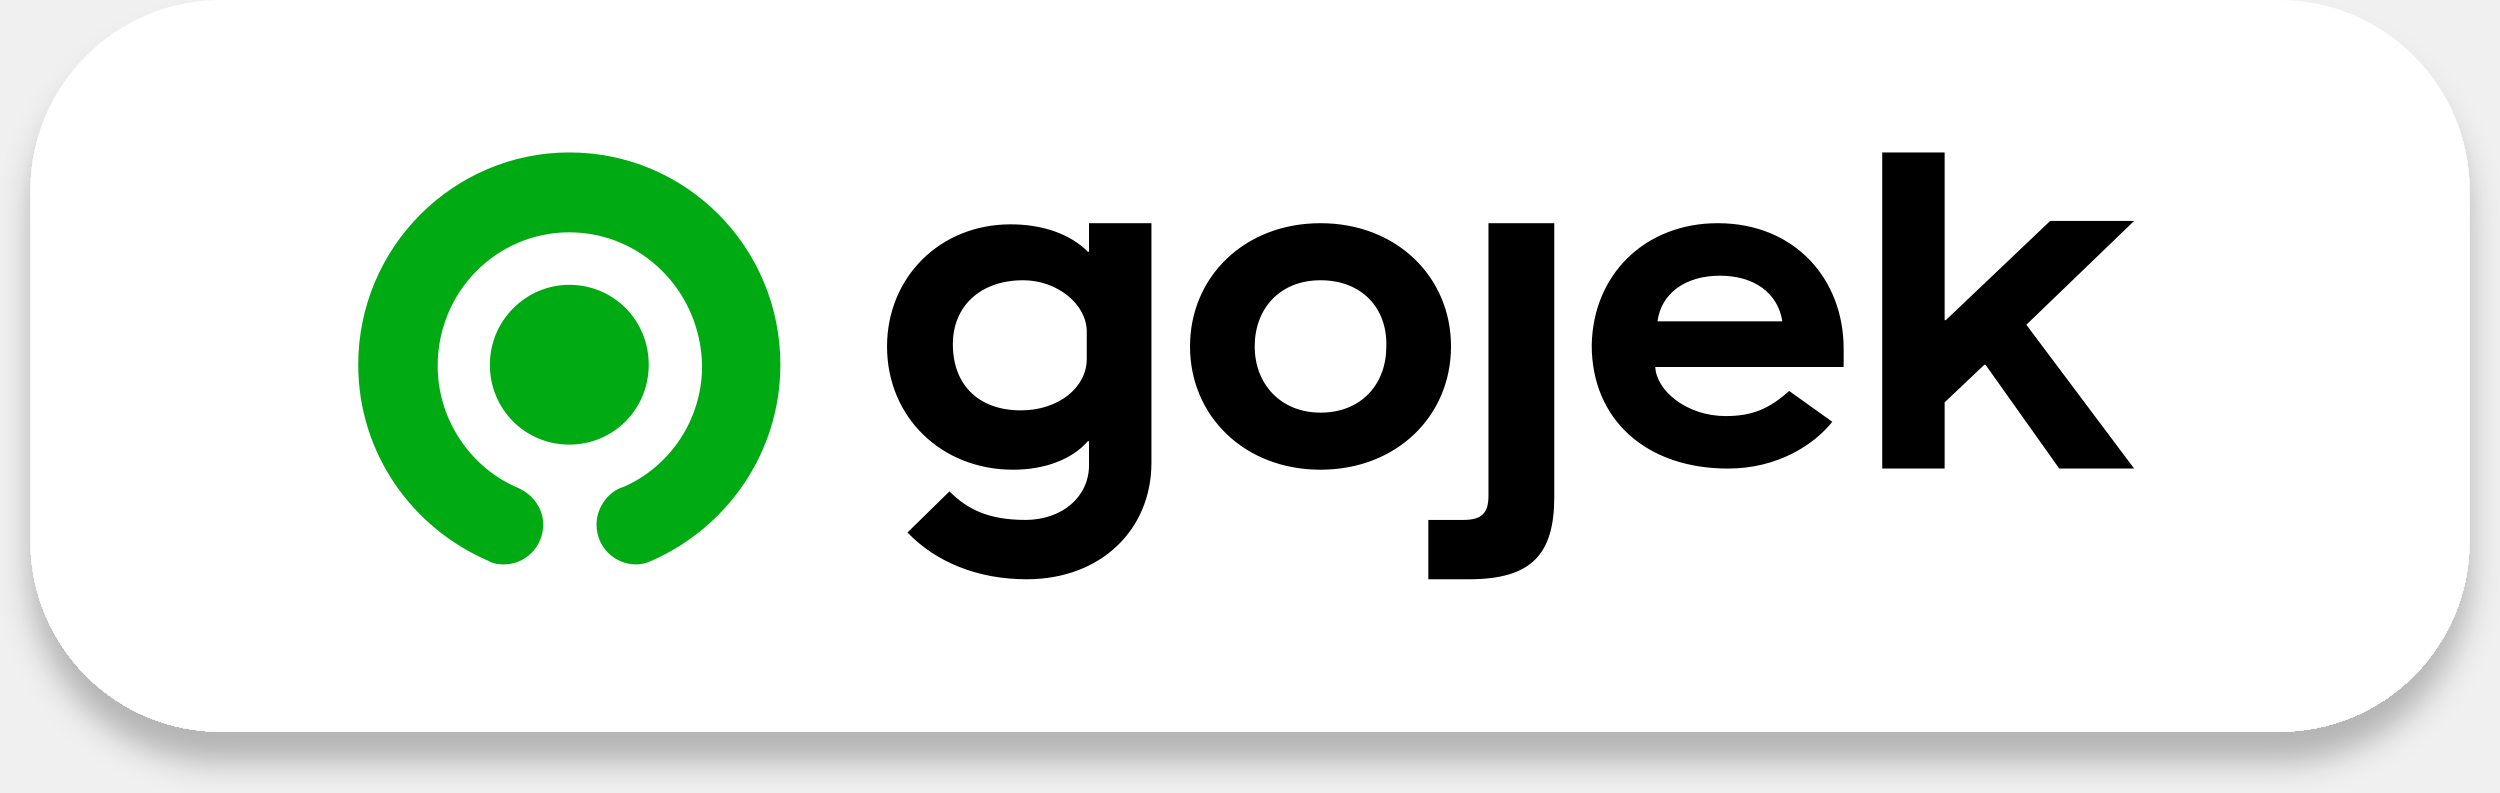
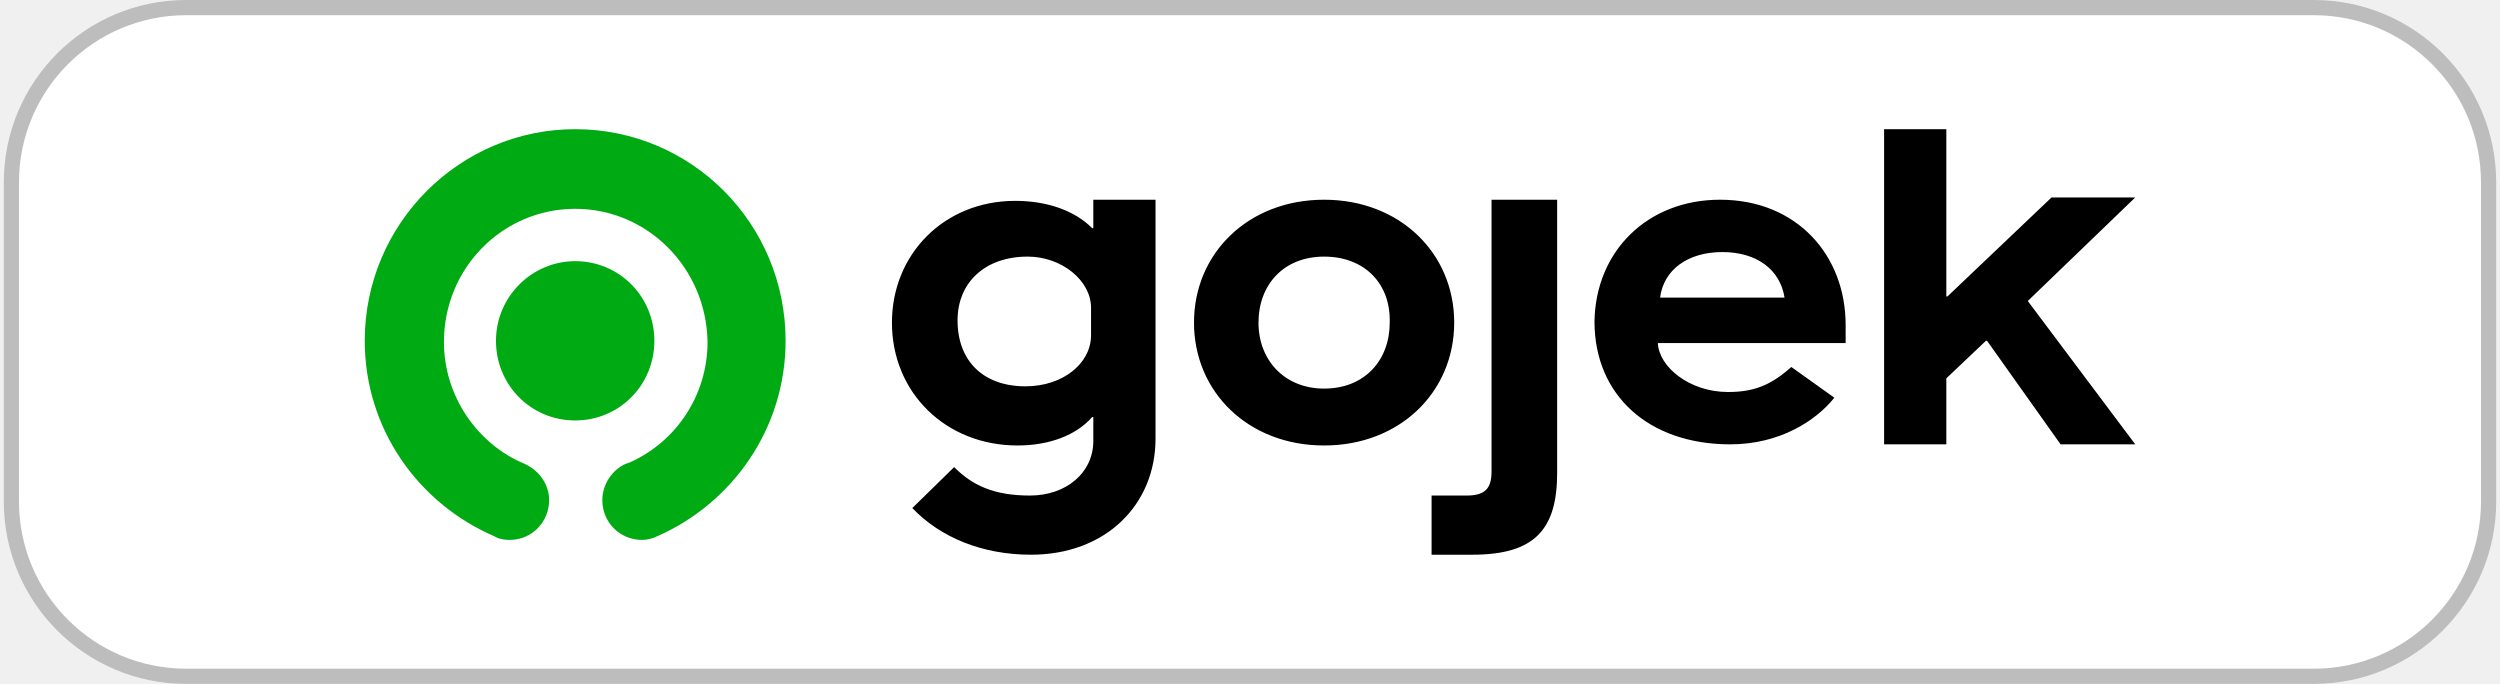
- <svg xmlns="http://www.w3.org/2000/svg" width="328" height="104" viewBox="0 0 328 104" fill="none">
-   <g filter="url(#filter0_d_4_4)">
-     <rect x="4" width="320" height="96" rx="25" fill="white" />
-   </g>
-   <g clip-path="url(#clip0_4_4)">
-     <path fill-rule="evenodd" clip-rule="evenodd" d="M74.692 20C90.027 20 102.384 32.428 102.384 47.85C102.384 59.38 95.387 69.262 85.412 73.604C84.816 73.904 84.072 74.053 83.476 74.053C80.647 74.053 78.265 71.808 78.265 68.813C78.265 66.717 79.605 64.77 81.392 64.021L81.838 63.872C87.942 61.176 92.111 55.037 92.111 48C91.962 38.267 84.22 30.481 74.692 30.481C65.164 30.481 57.422 38.267 57.422 48C57.422 55.187 61.888 61.476 67.992 64.021L68.29 64.171C70.077 65.07 71.268 66.866 71.268 68.813C71.268 71.658 69.034 74.053 66.057 74.053C65.312 74.053 64.568 73.904 64.121 73.604C53.997 69.262 47 59.38 47 47.85C47 32.428 59.506 20 74.692 20ZM74.692 37.369C80.498 37.369 85.114 42.011 85.114 47.85C85.114 53.69 80.498 58.332 74.692 58.332C68.886 58.332 64.27 53.69 64.27 47.85C64.27 42.011 69.034 37.369 74.692 37.369Z" fill="#00AA13" />
-     <path fill-rule="evenodd" clip-rule="evenodd" d="M203.921 29.283V65.219C203.921 72.706 200.944 76 192.755 76H187.396V68.214H192.011C194.393 68.214 195.286 67.316 195.286 65.07V29.283H203.921ZM151.068 29.283V60.727C151.068 69.412 144.518 76 134.691 76C128.289 76 122.781 73.754 119.059 69.861L124.567 64.471C126.95 66.866 129.778 68.214 134.542 68.214C139.307 68.214 142.88 65.219 142.88 61.027V57.882H142.731C140.647 60.278 137.073 61.626 132.905 61.626C123.525 61.626 116.379 54.738 116.379 45.455C116.379 36.471 123.227 29.433 132.607 29.433C136.925 29.433 140.498 30.781 142.731 33.027H142.88V29.283H151.068ZM173.252 29.283C183.227 29.283 190.373 36.321 190.373 45.455C190.373 54.588 183.227 61.626 173.252 61.626C163.277 61.626 156.13 54.588 156.13 45.455C156.13 36.321 163.277 29.283 173.252 29.283ZM225.36 29.283C235.484 29.283 241.886 36.62 241.886 45.754V48.15H217.172C217.321 51.294 221.341 54.588 226.403 54.588C229.827 54.588 232.06 53.69 234.74 51.294L240.397 55.337C238.015 58.332 233.251 61.476 226.7 61.476C215.981 61.476 208.834 55.037 208.834 45.305C208.983 36.021 215.832 29.283 225.36 29.283ZM255.137 20V42.011H255.286L268.983 28.984H280L265.856 42.61L280 61.476H270.174L260.496 47.85H260.348L255.137 52.791V61.476H246.948V20H255.137ZM173.252 36.77C167.892 36.77 164.617 40.513 164.617 45.455C164.617 50.396 168.041 54.139 173.252 54.139C178.612 54.139 181.887 50.396 181.887 45.455C182.036 40.364 178.612 36.77 173.252 36.77ZM134.245 36.77C128.587 36.77 125.014 40.214 125.014 45.155C125.014 50.545 128.438 53.84 133.947 53.84C138.86 53.84 142.582 50.845 142.582 47.102V43.508C142.582 39.914 138.711 36.77 134.245 36.77ZM225.658 36.171C221.043 36.171 217.916 38.567 217.47 42.16H233.847C233.251 38.417 230.125 36.171 225.658 36.171Z" fill="black" />
+ <svg xmlns="http://www.w3.org/2000/svg" width="329" height="90" viewBox="0 0 329 90" fill="none">
+   <rect x="1.5" y="1" width="326" height="88" rx="23" fill="white" />
+   <rect x="1.5" y="1" width="326" height="88" rx="23" stroke="#BDBDBD" stroke-width="2" />
+   <g clip-path="url(#clip0_71_936)">
+     <path fill-rule="evenodd" clip-rule="evenodd" d="M75.692 17C91.027 17 103.384 29.428 103.384 44.85C103.384 56.38 96.387 66.262 86.412 70.604C85.816 70.904 85.072 71.053 84.476 71.053C81.647 71.053 79.265 68.808 79.265 65.813C79.265 63.717 80.605 61.77 82.392 61.021L82.838 60.872C88.942 58.176 93.111 52.037 93.111 45C92.962 35.267 85.22 27.481 75.692 27.481C66.164 27.481 58.422 35.267 58.422 45C58.422 52.187 62.888 58.476 68.992 61.021L69.29 61.171C71.077 62.069 72.268 63.866 72.268 65.813C72.268 68.658 70.034 71.053 67.057 71.053C66.312 71.053 65.568 70.904 65.121 70.604C54.997 66.262 48 56.38 48 44.85C48 29.428 60.506 17 75.692 17ZM75.692 34.369C81.498 34.369 86.114 39.011 86.114 44.85C86.114 50.69 81.498 55.332 75.692 55.332C69.886 55.332 65.27 50.69 65.27 44.85C65.27 39.011 70.034 34.369 75.692 34.369Z" fill="#00AA13" />
+     <path fill-rule="evenodd" clip-rule="evenodd" d="M204.921 26.283V62.219C204.921 69.706 201.944 73 193.755 73H188.396V65.214H193.011C195.393 65.214 196.286 64.316 196.286 62.069V26.283H204.921ZM152.068 26.283V57.727C152.068 66.412 145.518 73 135.691 73C129.289 73 123.781 70.754 120.059 66.861L125.567 61.471C127.95 63.866 130.778 65.214 135.542 65.214C140.307 65.214 143.88 62.219 143.88 58.027V54.882H143.731C141.647 57.278 138.073 58.626 133.905 58.626C124.525 58.626 117.379 51.738 117.379 42.455C117.379 33.471 124.227 26.433 133.607 26.433C137.925 26.433 141.498 27.781 143.731 30.027H143.88V26.283H152.068ZM174.252 26.283C184.227 26.283 191.373 33.321 191.373 42.455C191.373 51.588 184.227 58.626 174.252 58.626C164.277 58.626 157.13 51.588 157.13 42.455C157.13 33.321 164.277 26.283 174.252 26.283ZM226.36 26.283C236.484 26.283 242.886 33.62 242.886 42.754V45.15H218.172C218.321 48.294 222.341 51.588 227.403 51.588C230.827 51.588 233.06 50.69 235.74 48.294L241.397 52.337C239.015 55.332 234.251 58.476 227.7 58.476C216.981 58.476 209.834 52.037 209.834 42.305C209.983 33.021 216.832 26.283 226.36 26.283ZM256.137 17V39.011H256.286L269.983 25.984H281L266.856 39.61L281 58.476H271.174L261.496 44.85H261.348L256.137 49.791V58.476H247.948V17H256.137ZM174.252 33.77C168.892 33.77 165.617 37.513 165.617 42.455C165.617 47.396 169.041 51.139 174.252 51.139C179.612 51.139 182.887 47.396 182.887 42.455C183.036 37.364 179.612 33.77 174.252 33.77ZM135.245 33.77C129.587 33.77 126.014 37.214 126.014 42.155C126.014 47.545 129.438 50.84 134.947 50.84C139.86 50.84 143.582 47.845 143.582 44.102V40.508C143.582 36.914 139.711 33.77 135.245 33.77ZM226.658 33.171C222.043 33.171 218.916 35.567 218.47 39.16H234.847C234.251 35.417 231.125 33.171 226.658 33.171Z" fill="black" />
  </g>
  <defs>
-     <filter id="filter0_d_4_4" x="0" y="0" width="328" height="104" filterUnits="userSpaceOnUse" color-interpolation-filters="sRGB">
-       <feFlood flood-opacity="0" result="BackgroundImageFix" />
-       <feColorMatrix in="SourceAlpha" type="matrix" values="0 0 0 0 0 0 0 0 0 0 0 0 0 0 0 0 0 0 127 0" result="hardAlpha" />
-       <feOffset dy="4" />
-       <feGaussianBlur stdDeviation="2" />
-       <feComposite in2="hardAlpha" operator="out" />
-       <feColorMatrix type="matrix" values="0 0 0 0 0 0 0 0 0 0 0 0 0 0 0 0 0 0 0.25 0" />
-       <feBlend mode="normal" in2="BackgroundImageFix" result="effect1_dropShadow_4_4" />
-       <feBlend mode="normal" in="SourceGraphic" in2="effect1_dropShadow_4_4" result="shape" />
-     </filter>
-     <clipPath id="clip0_4_4">
-       <rect width="233" height="56" fill="white" transform="translate(47 20)" />
+     <clipPath id="clip0_71_936">
+       <rect width="233" height="56" fill="white" transform="translate(48 17)" />
    </clipPath>
  </defs>
</svg>
